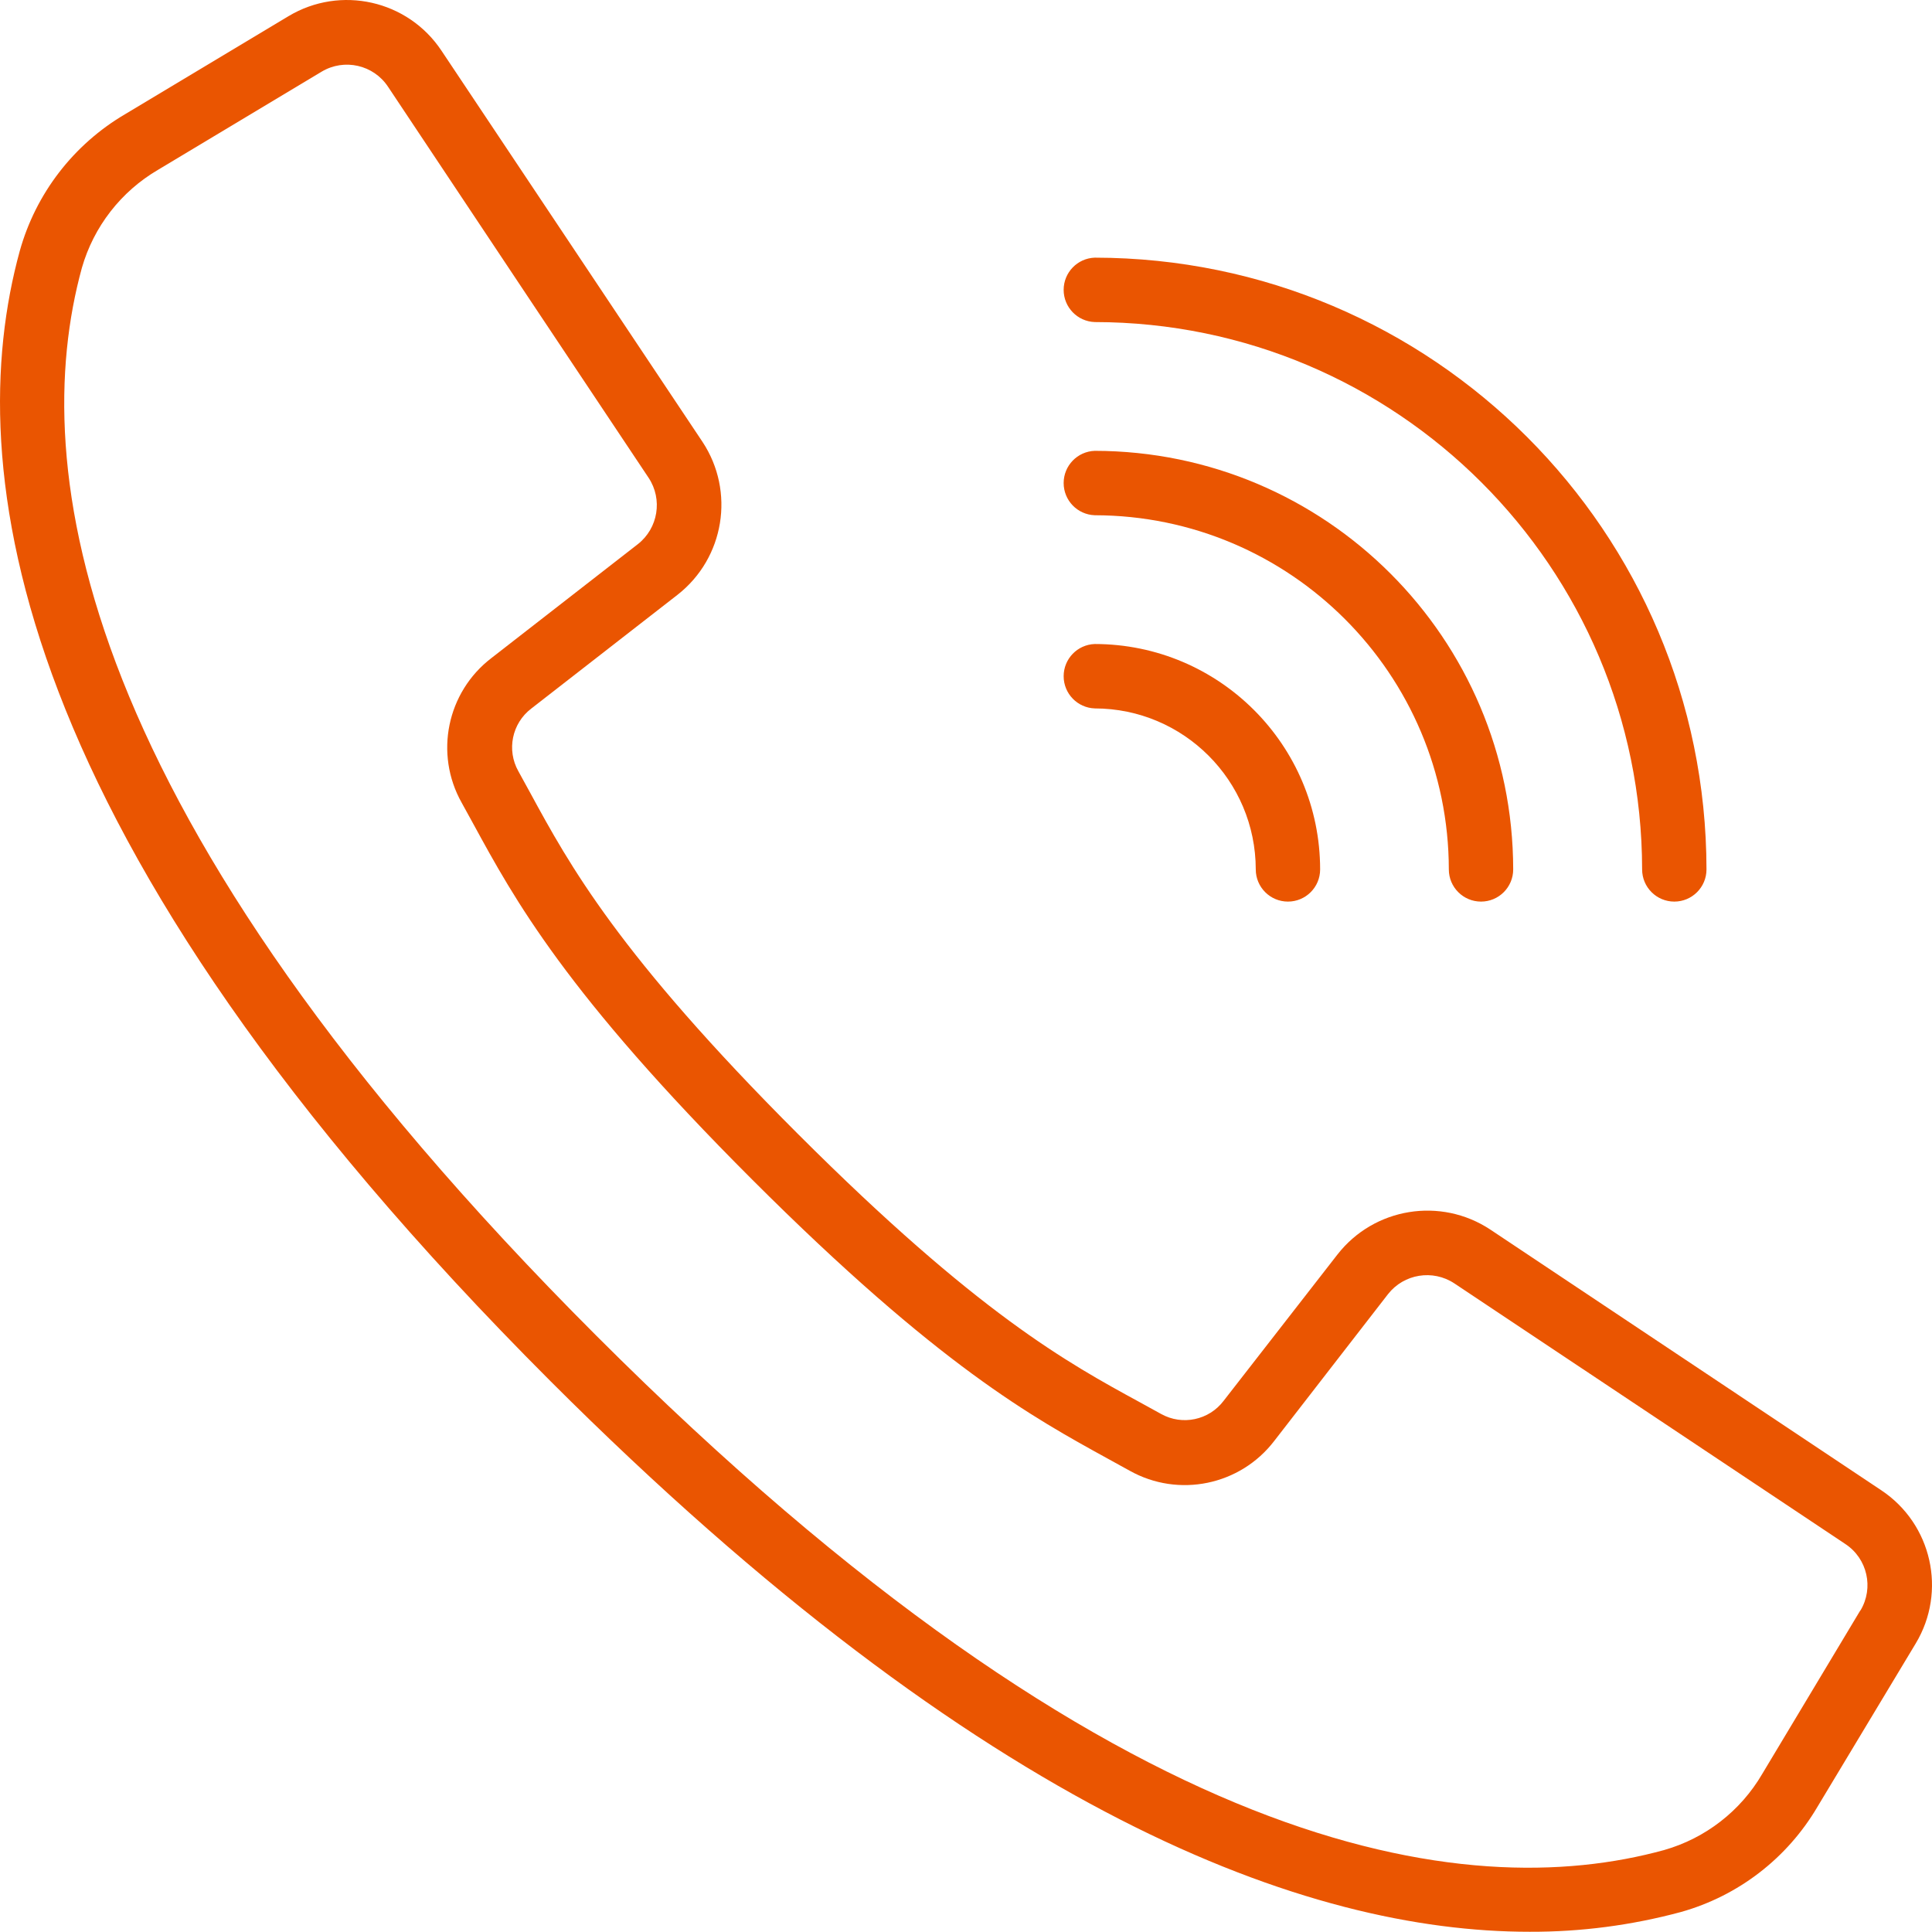
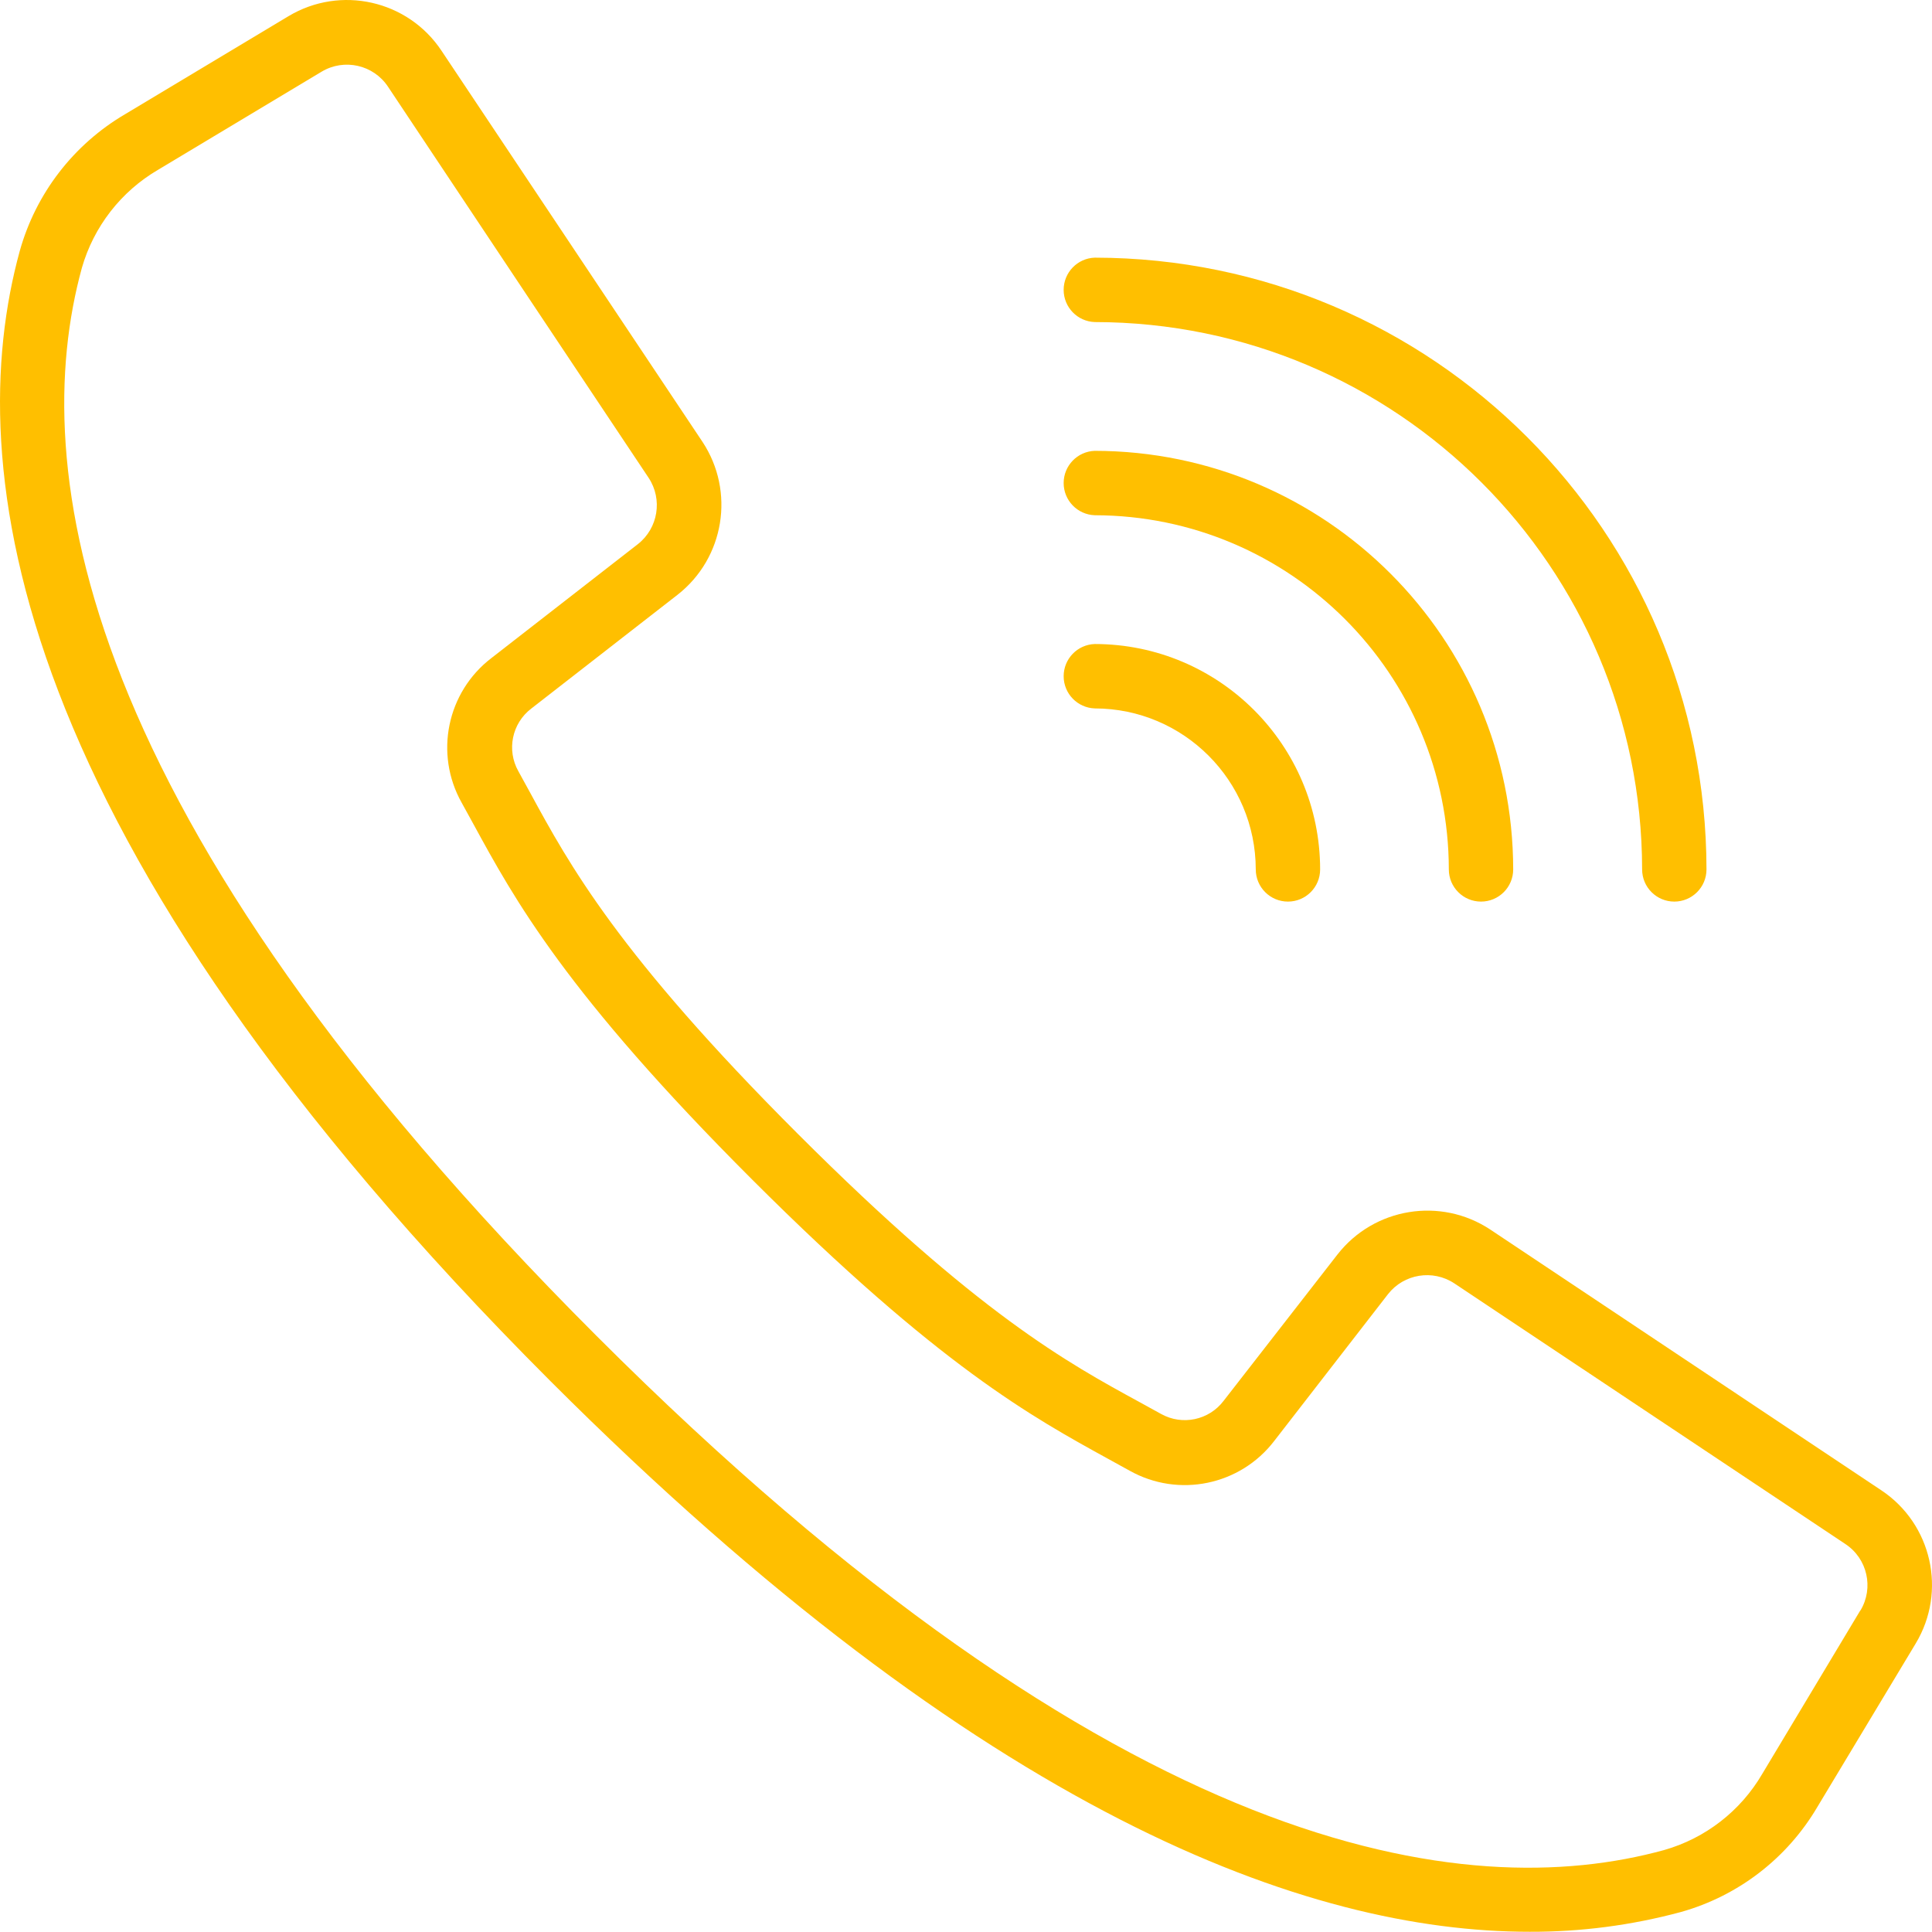
<svg xmlns="http://www.w3.org/2000/svg" width="512.06" height="511.99" viewBox="0 0 512.06 511.99">
-   <path d="M498.64,395,395,325.89a30.24,30.24,0,0,0-40.5,6.58l-30.2,38.82a12.9,12.9,0,0,1-16.54,3.48L302,371.6c-19-10.37-42.73-23.29-90.46-71s-60.67-71.45-71-90.45l-3.15-5.74a12.92,12.92,0,0,1,3.42-16.61l38.79-30.18a30.27,30.27,0,0,0,6.59-40.51L117,13.42A30.11,30.11,0,0,0,76.46,4.29l-43.34,26A61.09,61.09,0,0,0,5.24,66.51c-15.6,56.86-3.86,155,140.71,299.6C261,481.11,346.57,512,405.41,512a151.79,151.79,0,0,0,40.11-5.24,61.11,61.11,0,0,0,36.18-27.88l26.06-43.32A30.11,30.11,0,0,0,498.64,395Zm-5.58,31.83-26,43.34a44.11,44.11,0,0,1-26,20.17c-52.5,14.42-144.21,2.48-283-136.32S7.29,123.53,21.7,71A44.26,44.26,0,0,1,41.9,45L85.24,19a13.06,13.06,0,0,1,17.61,4l37.54,56.37,31.52,47.27a13.14,13.14,0,0,1-2.85,17.58l-38.8,30.18a29.86,29.86,0,0,0-7.91,38.33l3.08,5.6c10.9,20,24.46,44.88,74,94.38s74.38,63,94.37,74l5.61,3.09a29.88,29.88,0,0,0,38.33-7.91L367.88,343a13.14,13.14,0,0,1,17.58-2.85L489.1,409.23a13.06,13.06,0,0,1,4,17.61Z" transform="translate(0 0)" fill="#ea5501" />
-   <path d="M290.16,85.36A145.24,145.24,0,0,1,435.23,230.43a8.53,8.53,0,0,0,17.06,0A162.31,162.31,0,0,0,290.16,68.29a8.54,8.54,0,0,0,0,17.07Z" transform="translate(0 0)" fill="#ea5501" />
-   <path d="M290.16,136.56A94,94,0,0,1,384,230.43a8.53,8.53,0,0,0,17.06,0h0a111.06,111.06,0,0,0-110.9-110.94,8.54,8.54,0,0,0,0,17.07Z" transform="translate(0 0)" fill="#ea5501" />
-   <path d="M290.16,187.76a42.73,42.73,0,0,1,42.67,42.67,8.53,8.53,0,1,0,17.06,0h0a59.79,59.79,0,0,0-59.73-59.74,8.54,8.54,0,0,0,0,17.07Z" transform="translate(0 0)" fill="#ea5501" />
+   <path d="M498.64,395,395,325.89a30.24,30.24,0,0,0-40.5,6.58l-30.2,38.82a12.9,12.9,0,0,1-16.54,3.48L302,371.6c-19-10.37-42.73-23.29-90.46-71s-60.67-71.45-71-90.45l-3.15-5.74a12.92,12.92,0,0,1,3.42-16.61l38.79-30.18a30.27,30.27,0,0,0,6.59-40.51L117,13.42A30.11,30.11,0,0,0,76.46,4.29l-43.34,26A61.09,61.09,0,0,0,5.24,66.51c-15.6,56.86-3.86,155,140.71,299.6C261,481.11,346.57,512,405.41,512a151.79,151.79,0,0,0,40.11-5.24,61.11,61.11,0,0,0,36.18-27.88l26.06-43.32A30.11,30.11,0,0,0,498.64,395Zm-5.58,31.83-26,43.34a44.11,44.11,0,0,1-26,20.17c-52.5,14.42-144.21,2.48-283-136.32S7.29,123.53,21.7,71A44.26,44.26,0,0,1,41.9,45L85.24,19a13.06,13.06,0,0,1,17.61,4l37.54,56.37,31.52,47.27a13.14,13.14,0,0,1-2.85,17.58l-38.8,30.18a29.86,29.86,0,0,0-7.91,38.33l3.08,5.6c10.9,20,24.46,44.88,74,94.38s74.38,63,94.37,74l5.61,3.09a29.88,29.88,0,0,0,38.33-7.91L367.88,343a13.14,13.14,0,0,1,17.58-2.85L489.1,409.23a13.06,13.06,0,0,1,4,17.61Z" transform="translate(0 0)" fill="#ffbf00" />
+   <path d="M290.16,85.36A145.24,145.24,0,0,1,435.23,230.43a8.53,8.53,0,0,0,17.06,0A162.31,162.31,0,0,0,290.16,68.29a8.54,8.54,0,0,0,0,17.07Z" transform="translate(0 0)" fill="#ffbf00" />
+   <path d="M290.16,136.56A94,94,0,0,1,384,230.43a8.53,8.53,0,0,0,17.06,0h0a111.06,111.06,0,0,0-110.9-110.94,8.54,8.54,0,0,0,0,17.07Z" transform="translate(0 0)" fill="#ffbf00" />
+   <path d="M290.16,187.76a42.73,42.73,0,0,1,42.67,42.67,8.53,8.53,0,1,0,17.06,0h0a59.79,59.79,0,0,0-59.73-59.74,8.54,8.54,0,0,0,0,17.07Z" transform="translate(0 0)" fill="#ffbf00" />
</svg>
